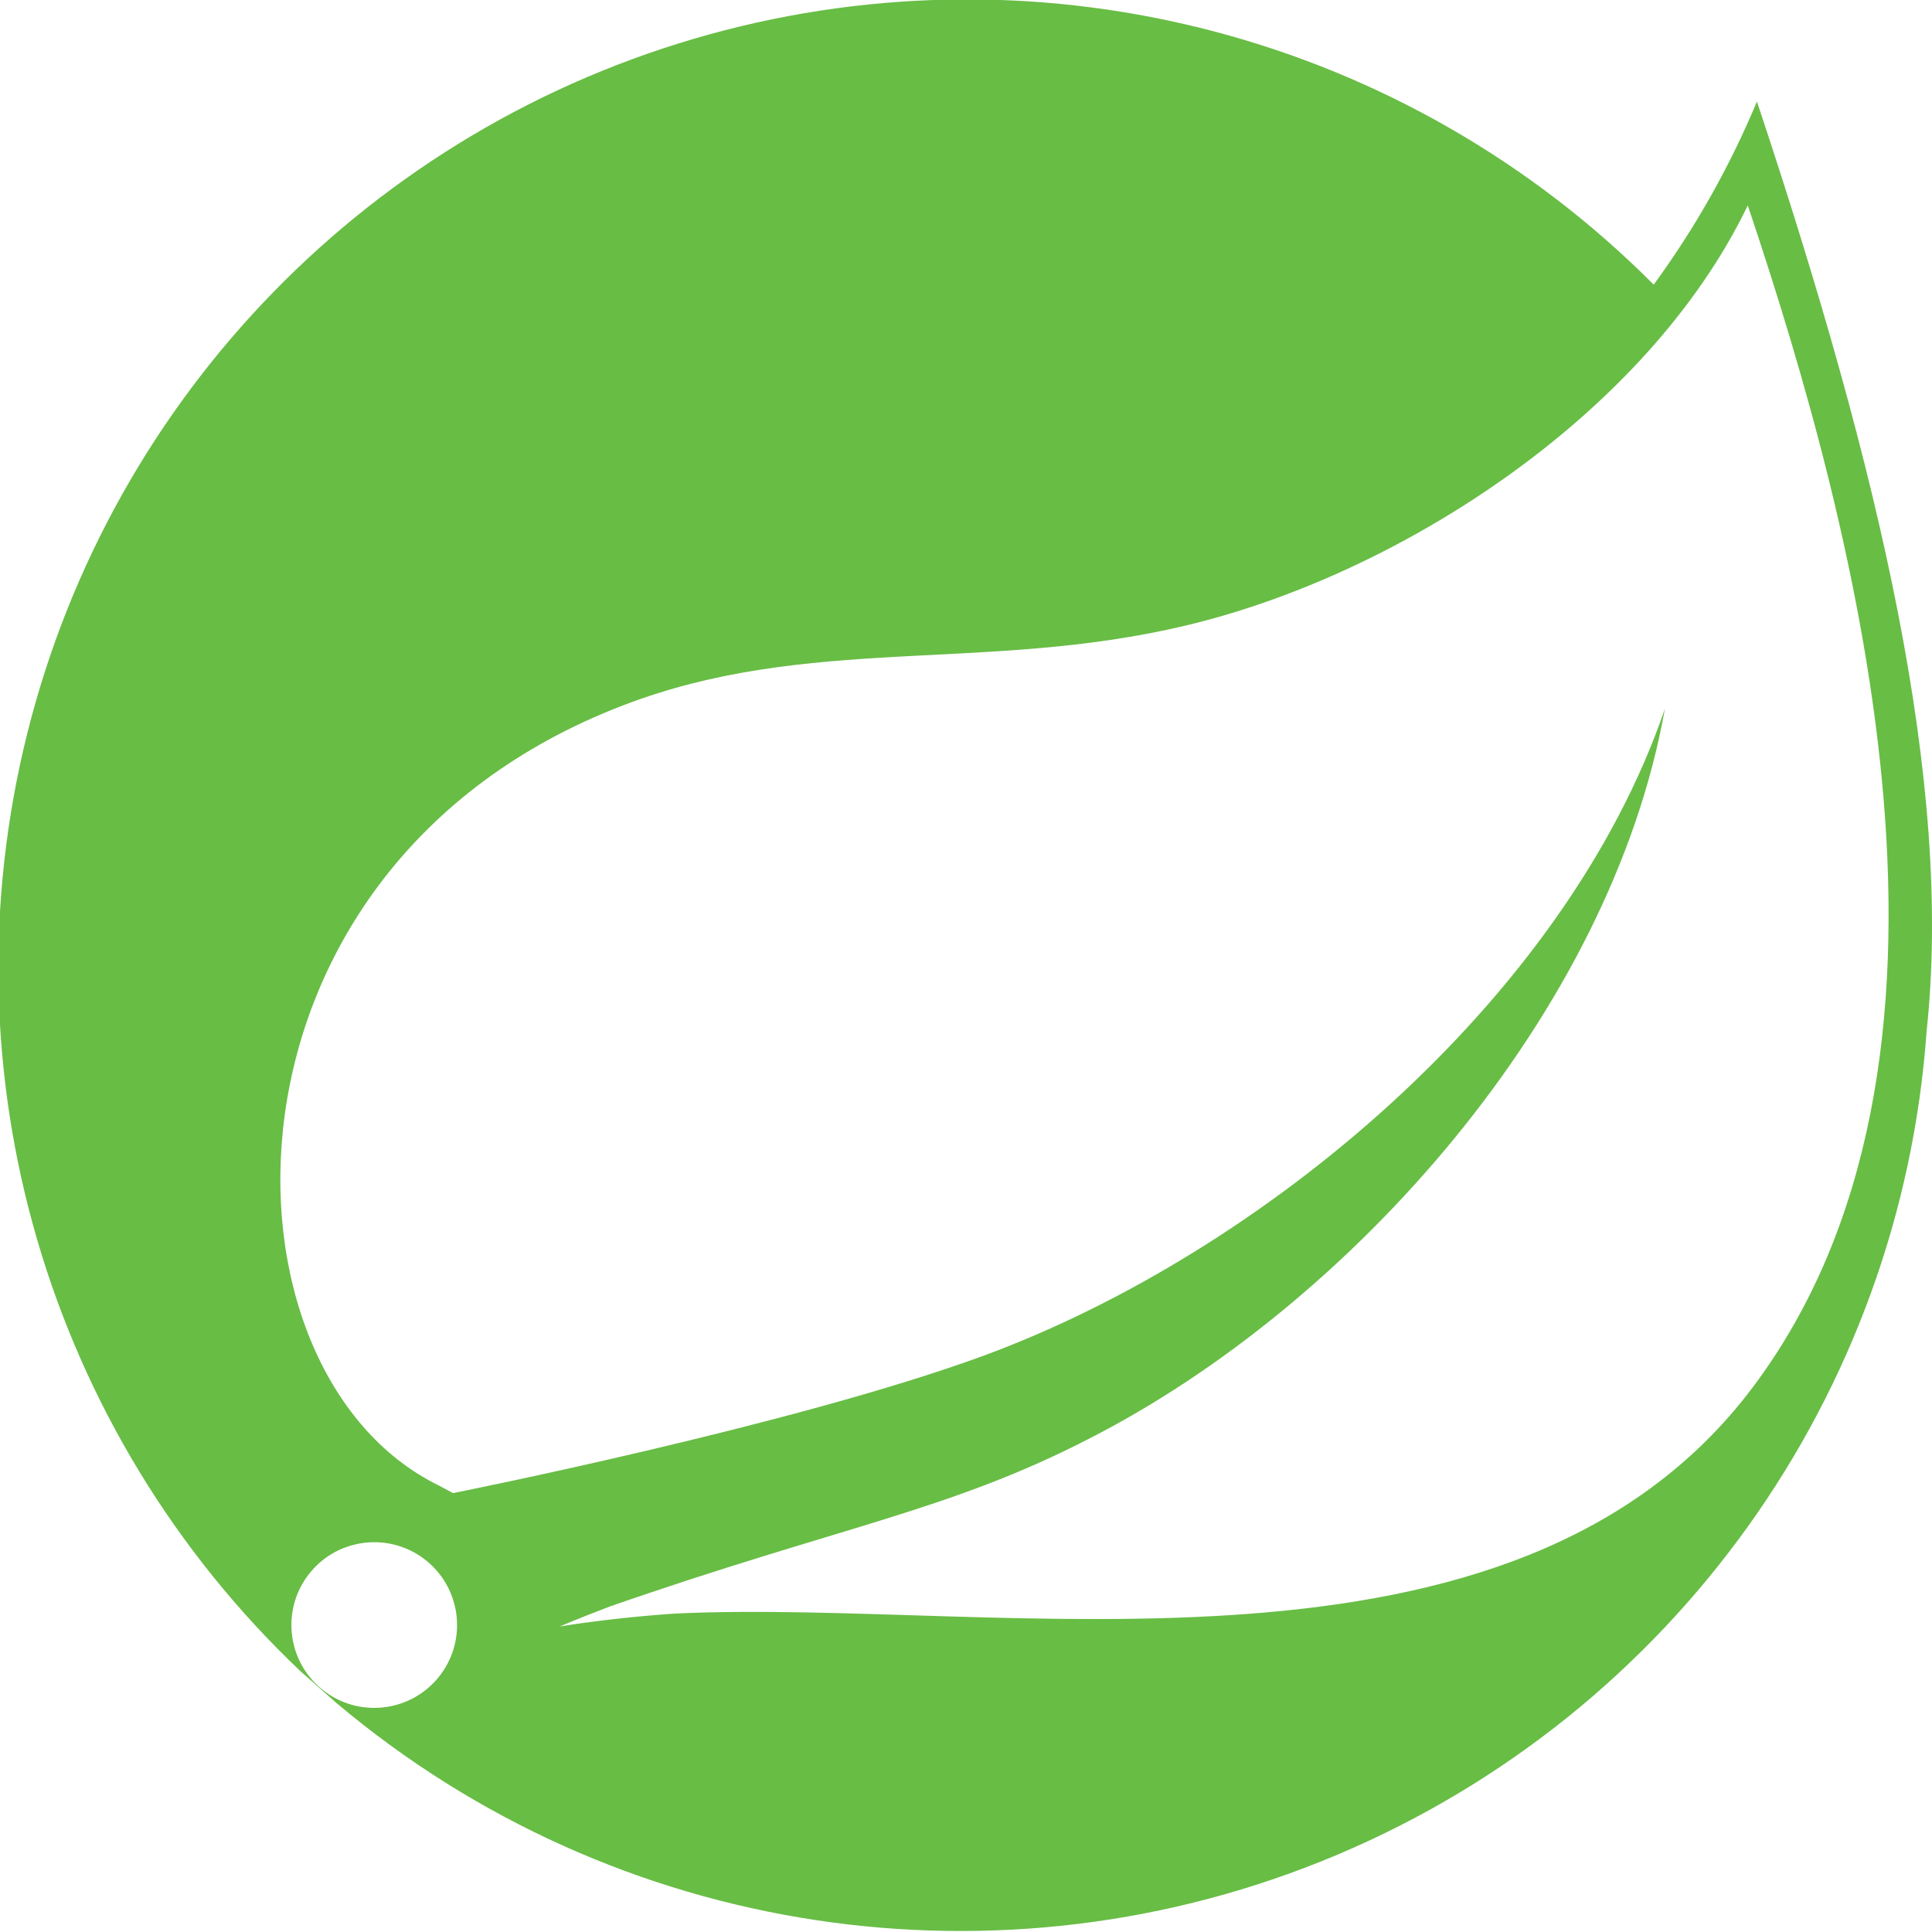
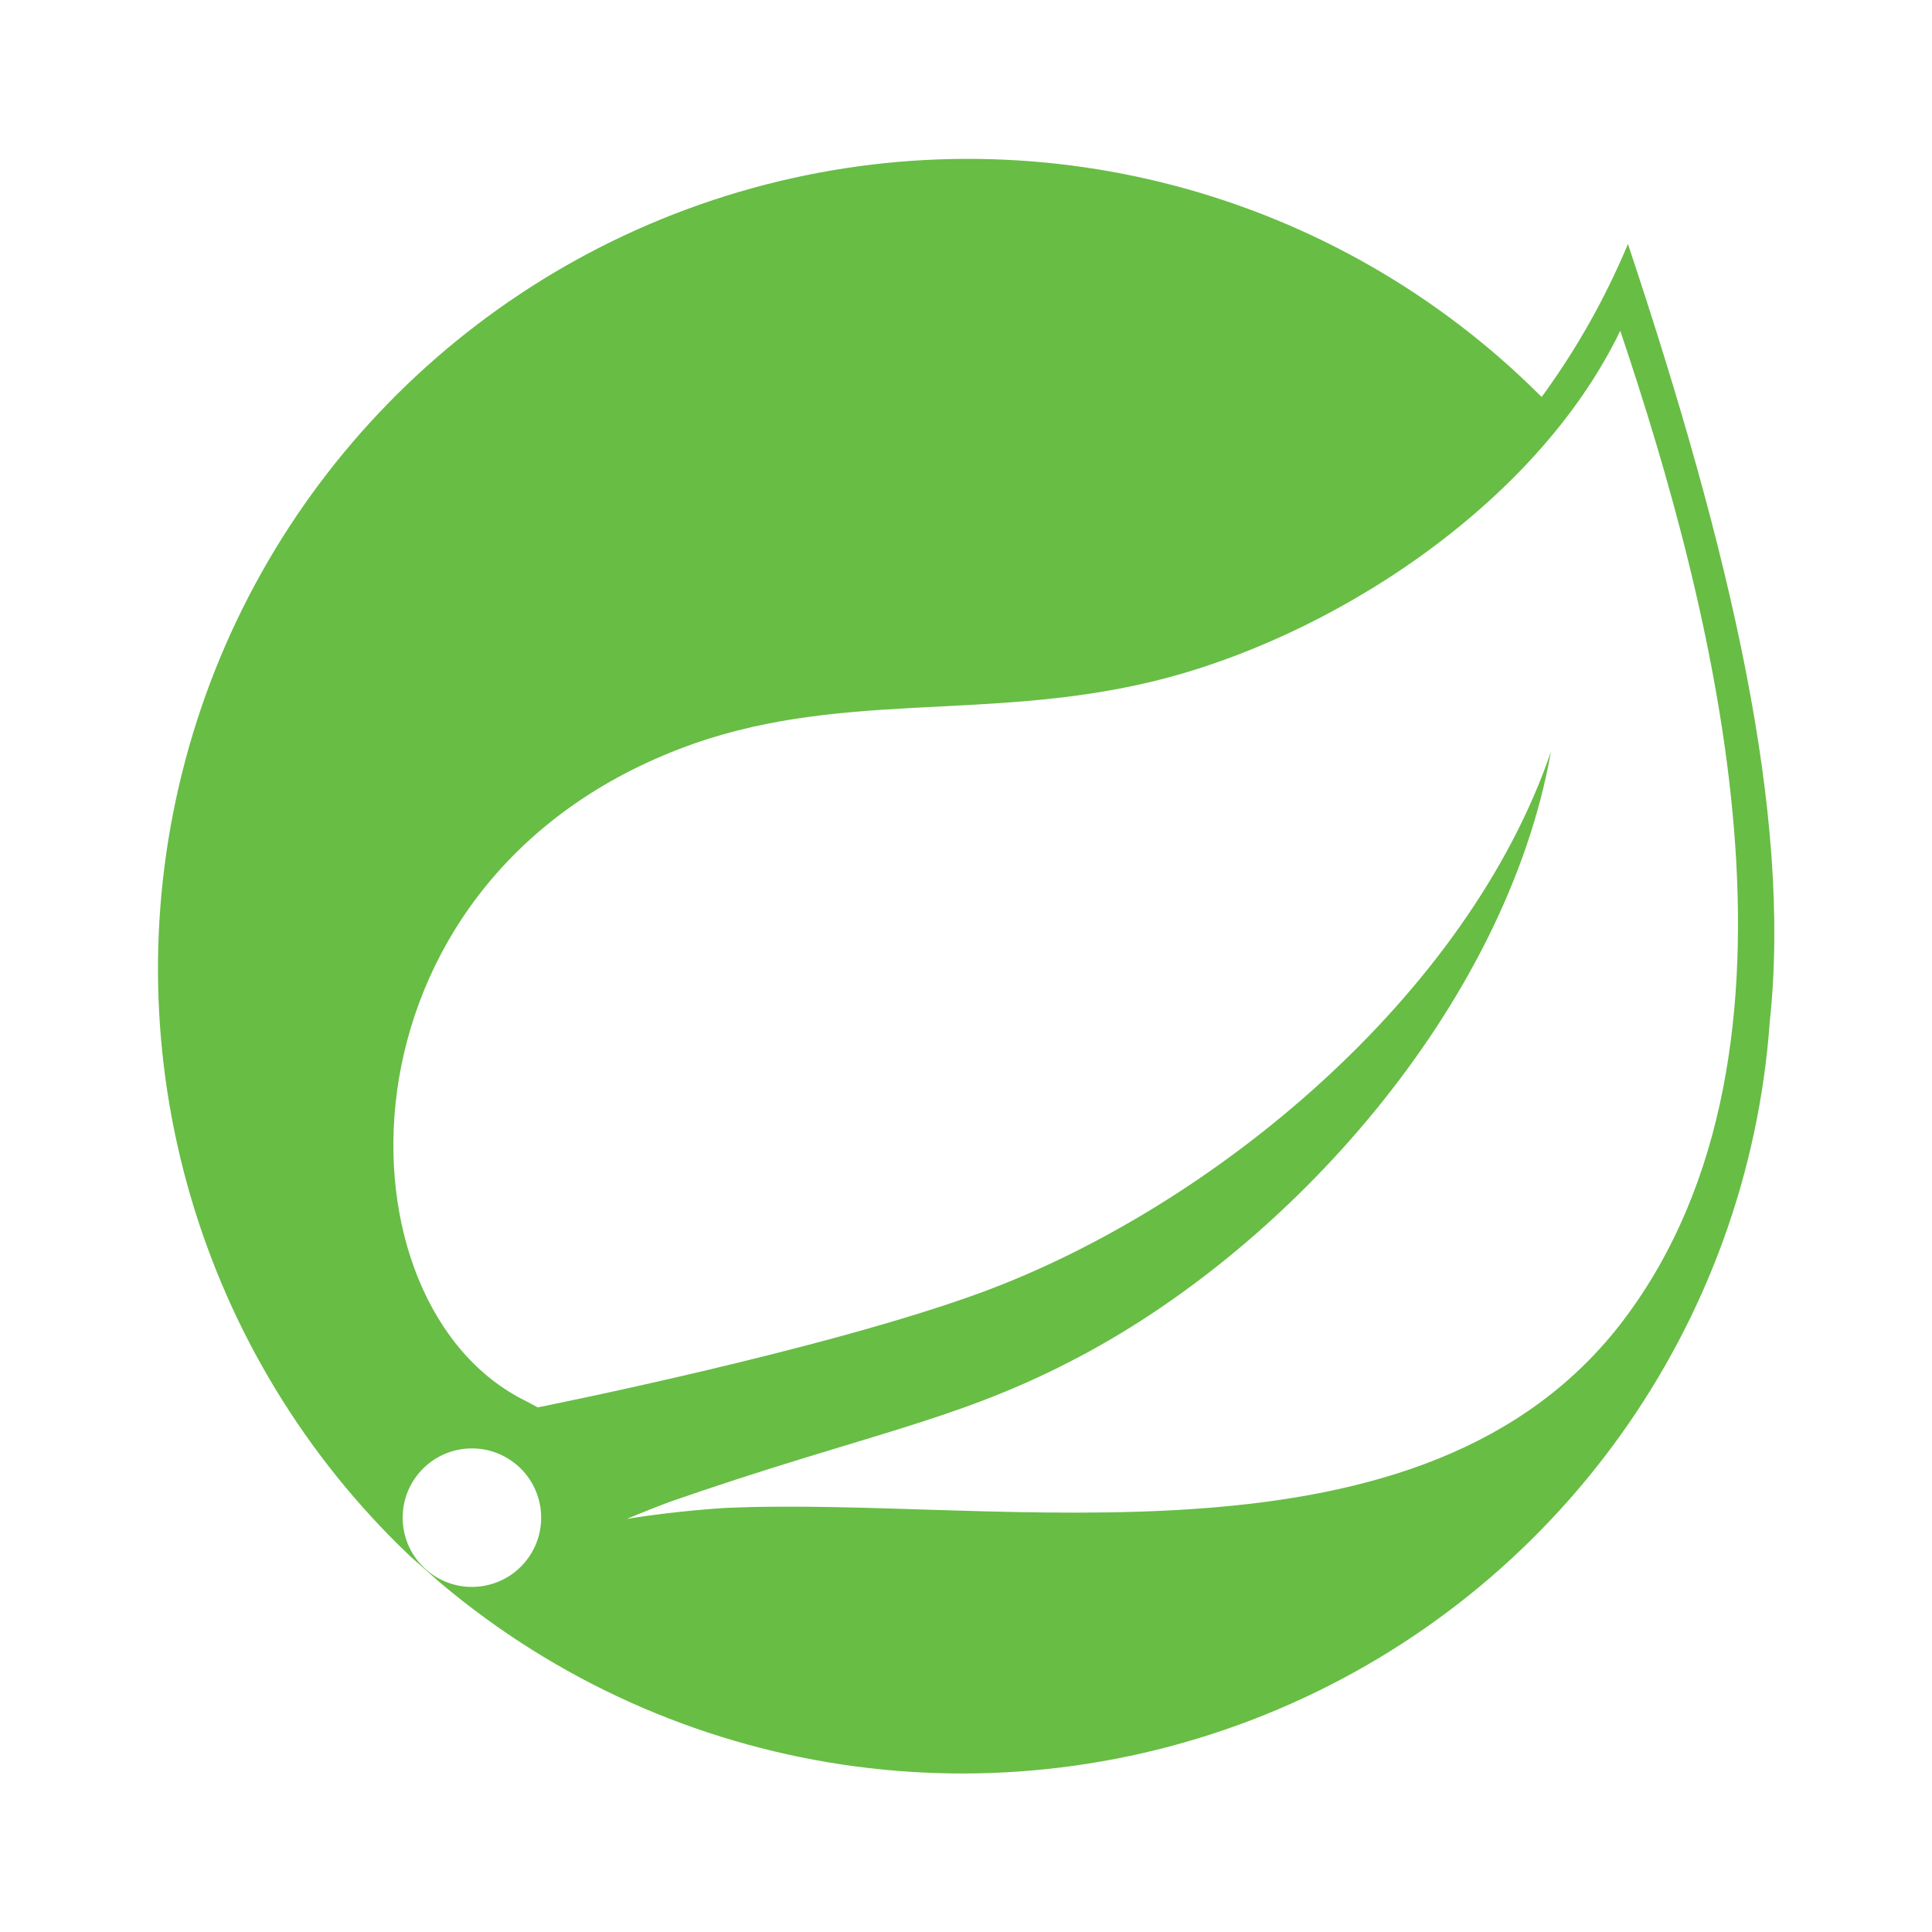
<svg xmlns="http://www.w3.org/2000/svg" width="64" height="64">
-   <path d="M58.2 3.365a29.503 29.503 0 0 1-3.419 6.064A32.094 32.094 0 1 0 9.965 55.372l1.186 1.047a32.08 32.08 0 0 0 52.67-22.253c.875-8.17-1.524-18.51-5.62-30.8zM14.53 55.558a2.744 2.744 0 1 1-.404-3.857 2.744 2.744 0 0 1 .404 3.857zm43.538-9.61c-7.92 10.55-24.83 6.99-35.672 7.502 0 0-1.922.113-3.857.43 0 0 .73-.31 1.663-.663 7.614-2.65 11.213-3.16 15.838-5.54 8.708-4.427 17.322-14.122 19.112-24.2-3.313 9.695-13.373 18.032-22.53 21.418-6.276 2.313-17.614 4.566-17.614 4.566l-.457-.245c-7.714-3.75-7.952-20.457 6.077-25.845 6.143-2.366 12.02-1.067 18.654-2.65 7.084-1.683 15.28-6.99 18.615-13.916 3.73 11.08 8.224 28.422.166 39.15z" fill="#68bd45" />
+   <g>
+     <path stroke="null" id="svg_1" fill="#68bd45" d="m53.928,8.081a24.667,24.667 0 0 1 -2.859,5.07a26.833,26.833 0 1 0 -37.47,38.412l0.992,0.875a26.821,26.821 0 0 0 44.036,-18.605c0.732,-6.831 -1.274,-15.476 -4.699,-25.751l-0.001,-0.001zm-36.512,43.637a2.294,2.294 0 1 1 -0.338,-3.225a2.294,2.294 0 0 1 0.338,3.225zm36.401,-8.035c-6.622,8.821 -20.76,5.844 -29.825,6.272c0,0 -1.607,0.094 -3.225,0.36c0,0 0.61,-0.259 1.39,-0.554c6.366,-2.216 9.375,-2.642 13.242,-4.632c7.281,-3.701 14.483,-11.807 15.979,-20.233c-2.77,8.106 -11.181,15.076 -18.837,17.907c-5.247,1.934 -14.727,3.818 -14.727,3.818l-0.382,-0.205c-6.449,-3.135 -6.648,-17.104 5.081,-21.608c5.136,-1.978 10.05,-0.892 15.596,-2.216c5.923,-1.407 12.775,-5.844 15.564,-11.635c3.119,9.264 6.876,23.763 0.139,32.732l0.004,-0.006z" />
+   </g>
</svg>
